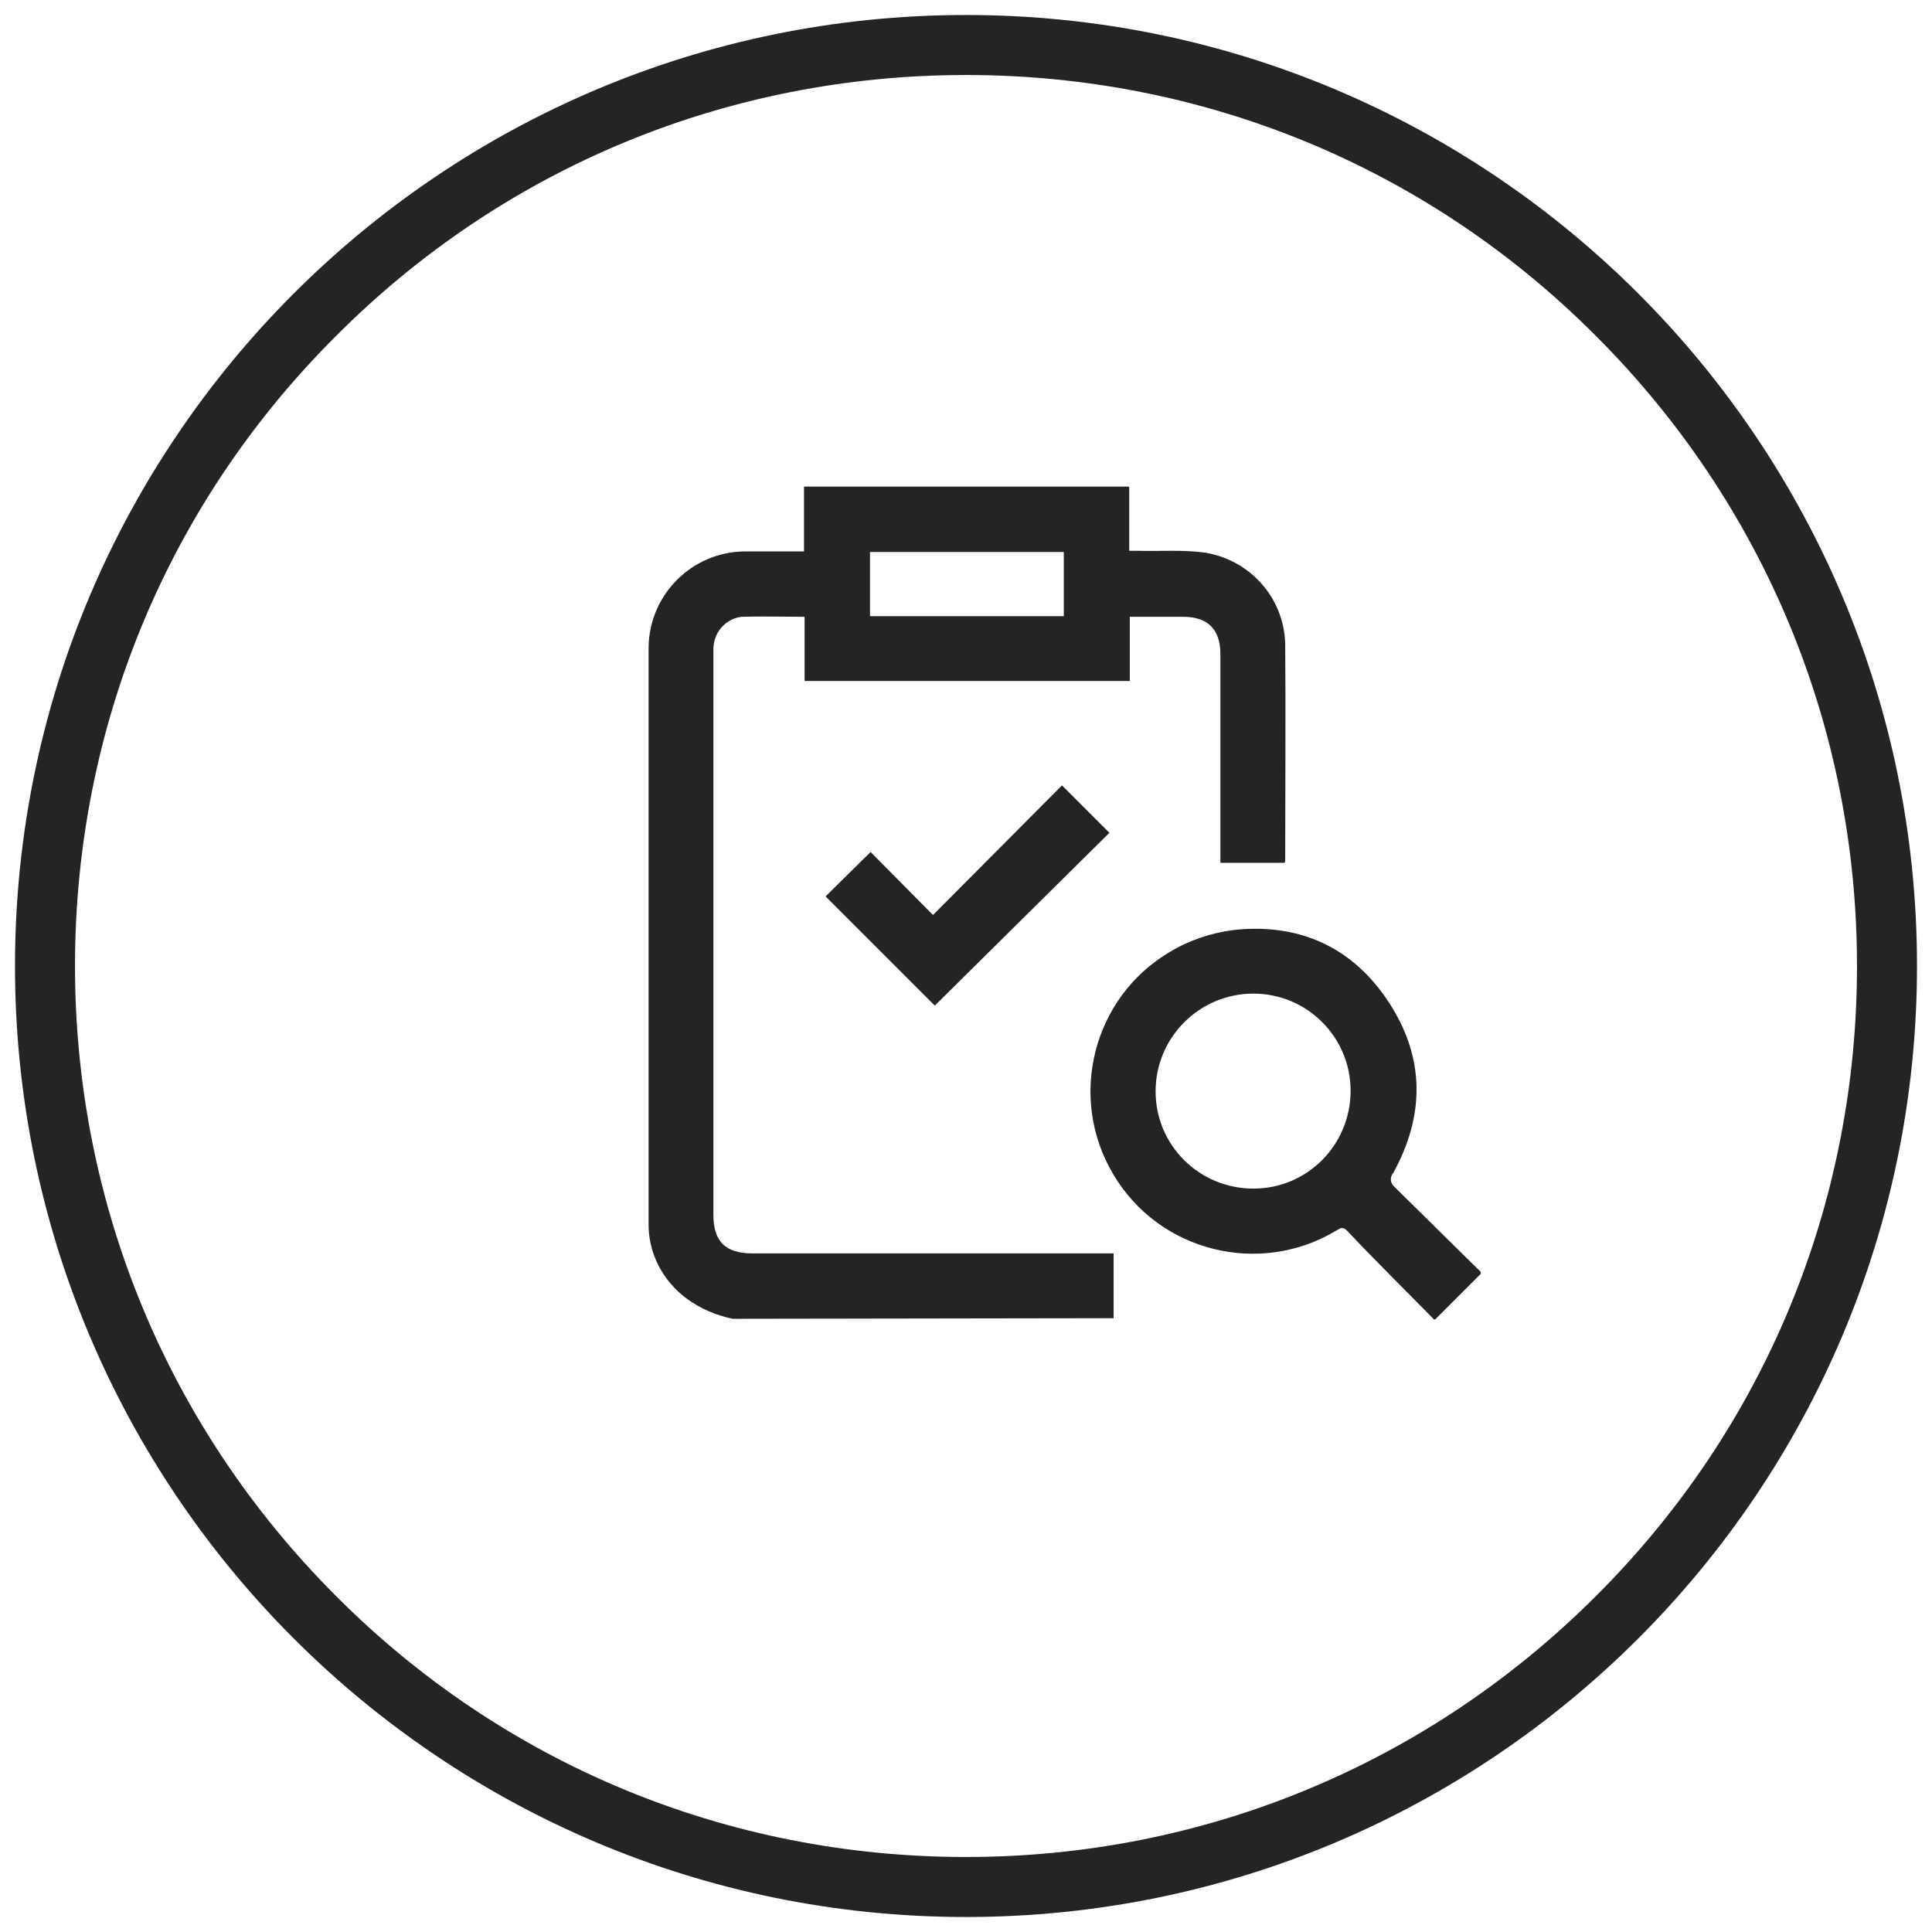
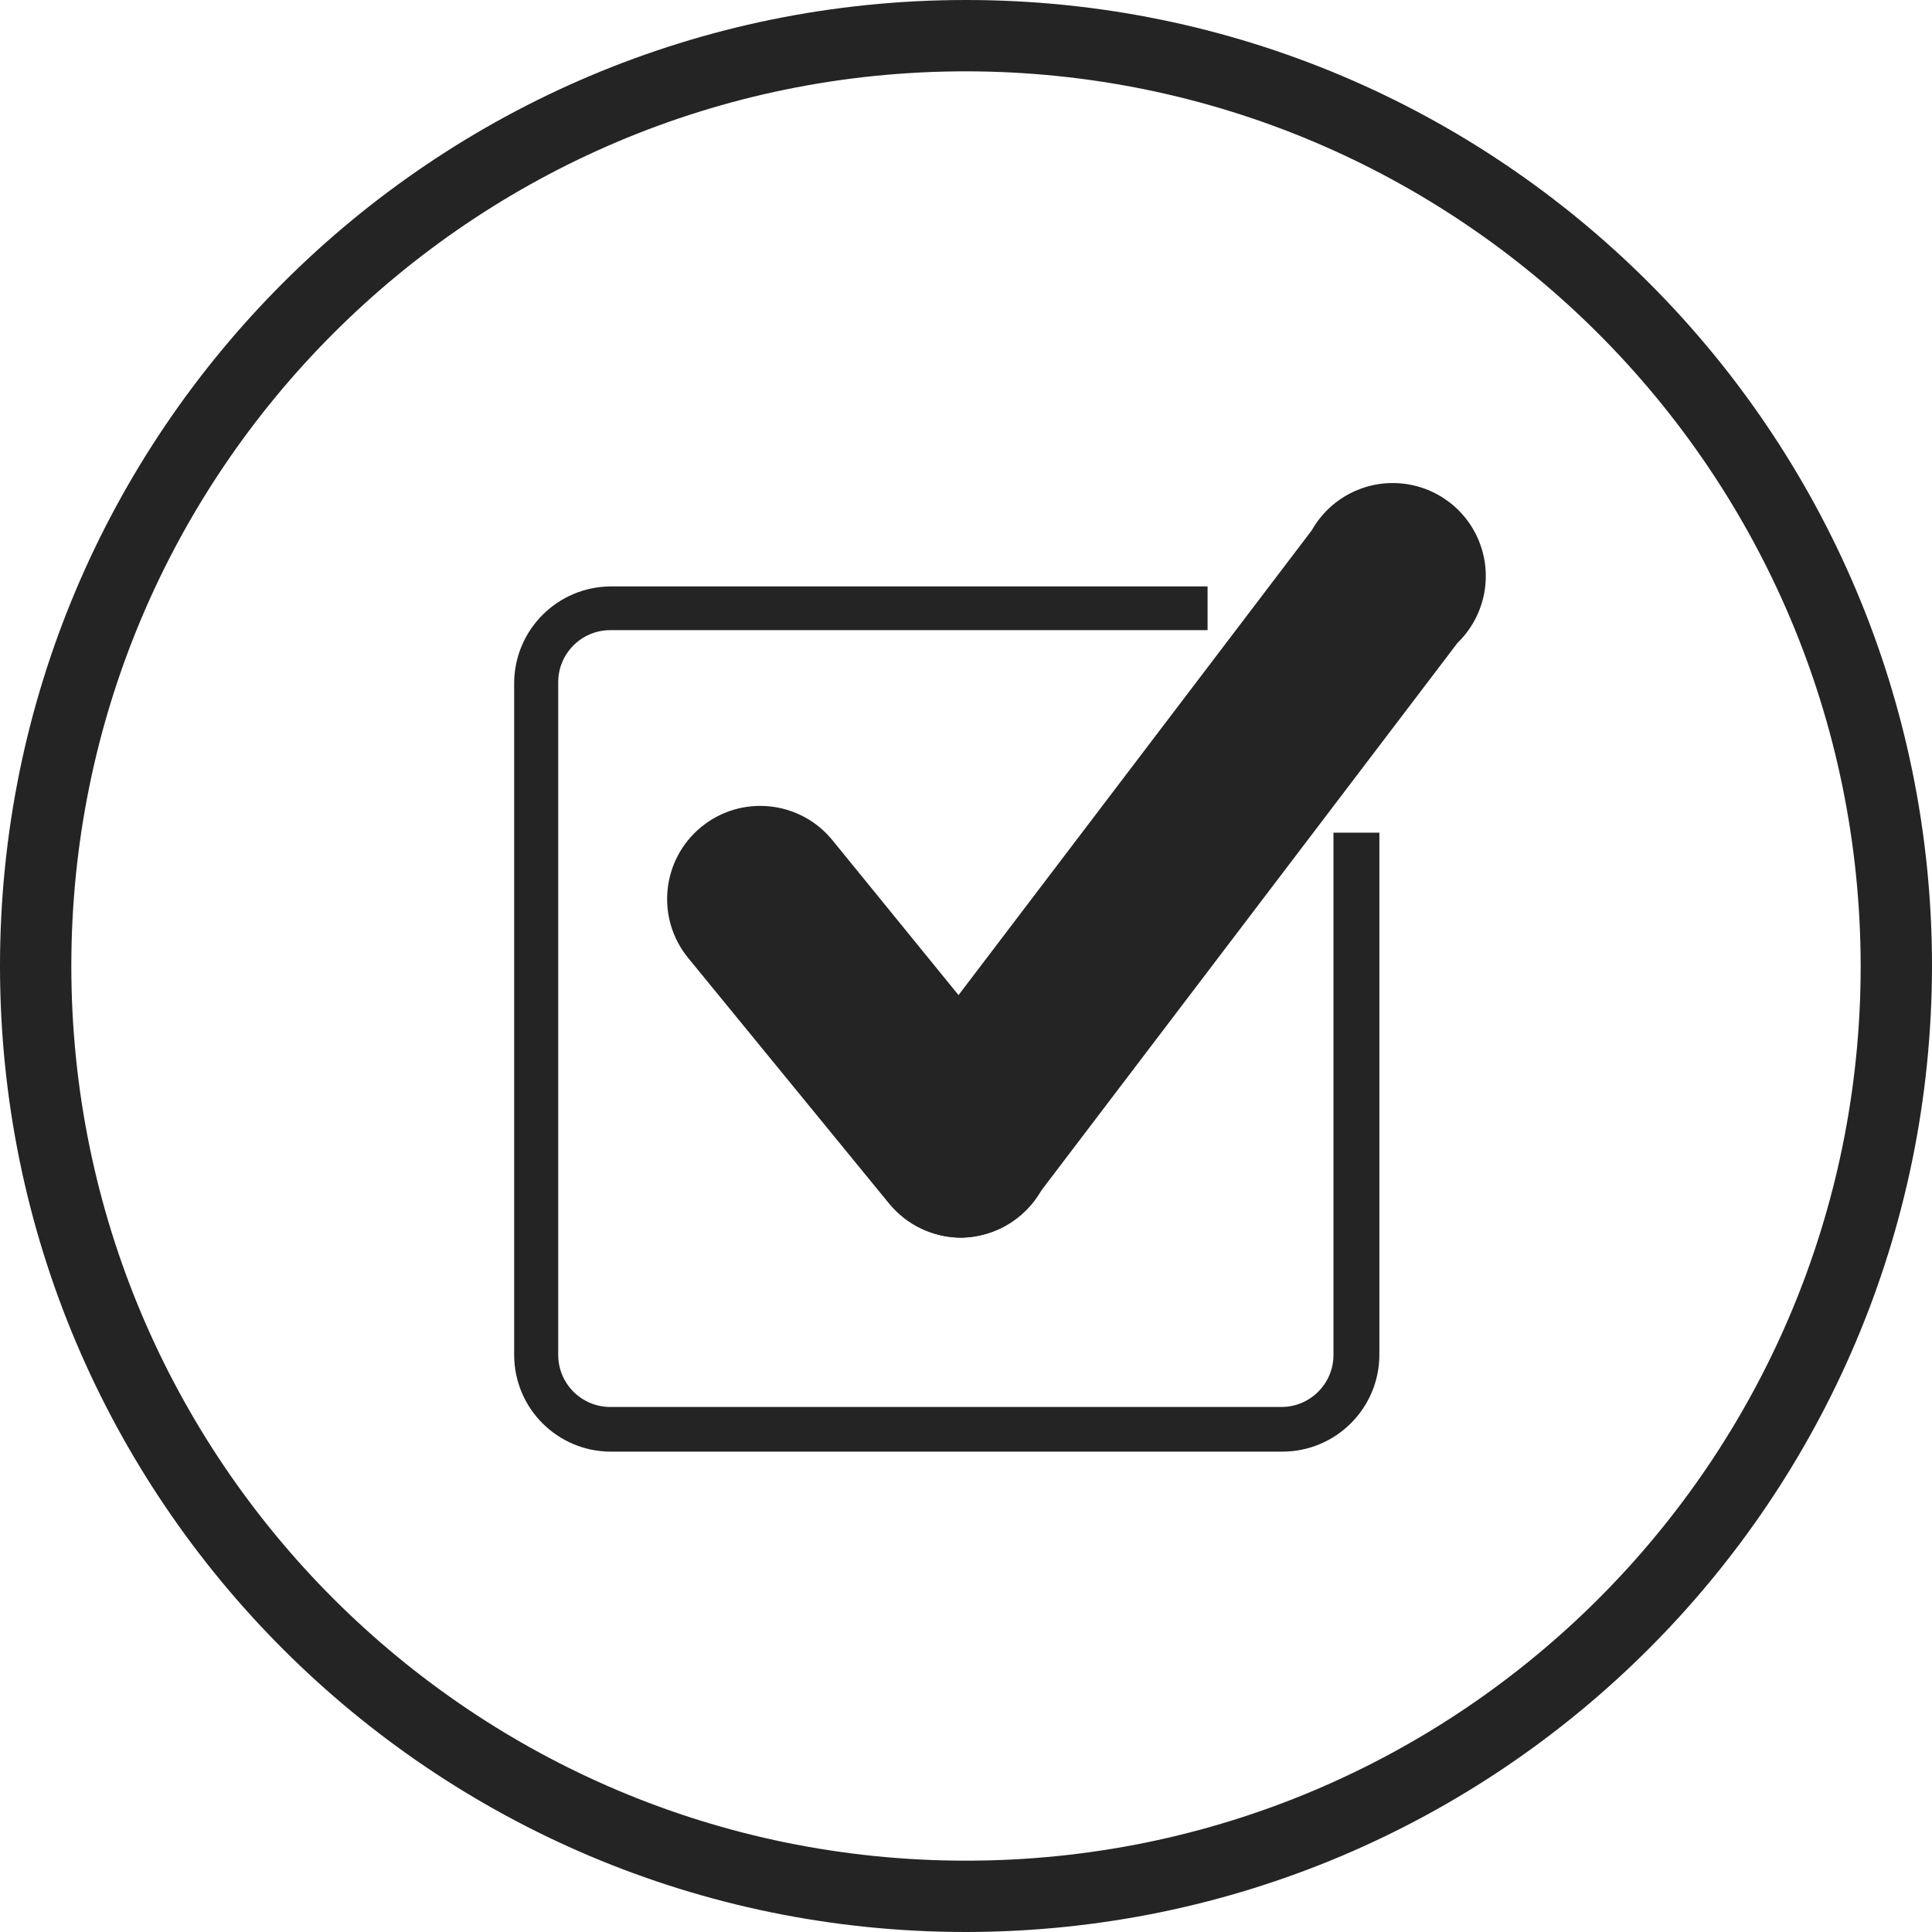
- <svg xmlns="http://www.w3.org/2000/svg" version="1.1" id="Layer_1" x="0px" y="0px" viewBox="0 0 322 322" style="enable-background:new 0 0 322 322;" xml:space="preserve">
-   <style type="text/css">
- 	.st0{fill:#242424;}
- </style>
-   <g id="Layer_2_00000112598626901752427150000006479059885107355794_">
-     <g id="Layer_1-2">
-       <path class="st0" d="M122.1,219.8c-2.8-0.6-5.4-1.7-7.7-3.4c-4-3-6.4-7.6-6.3-12.6c0-32,0-64,0-95.9c0.1-8.8,7.2-15.9,16-16    c3.2,0,6.5,0,9.9,0V81.1h54.2v10.7h1.5c3.7,0.1,7.4-0.2,11.1,0.3c7.5,1.2,13.2,7.5,13.4,15.2c0.1,12,0,23.9,0,35.9    c0,0.2,0,0.4-0.1,0.6h-10.7V109c0-4.1-2.1-6.2-6.2-6.2h-8.9v10.7h-54.2v-10.7c-3.6,0-7.1-0.1-10.5,0c-2.6,0.3-4.6,2.5-4.7,5.2    c0,0.4,0,0.8,0,1.2v93.3c0,4.4,2,6.4,6.5,6.4h60.2v10.8L122.1,219.8z M177.3,102.7V92H145v10.7L177.3,102.7z" />
-       <path class="st0" d="M238.9,219.8c-4.8-4.9-9.7-9.7-14.4-14.7c-0.8-0.8-1.2-0.3-1.8,0c-12.8,7.7-29.5,3.5-37.1-9.3    c-7.7-12.8-3.5-29.5,9.3-37.1c3.3-2,6.9-3.2,10.7-3.7c11-1.2,19.9,2.9,25.9,12.1s6,18.8,0.7,28.4c-0.6,0.7-0.5,1.7,0.2,2.3    c0,0,0.1,0.1,0.1,0.1c4.8,4.7,9.5,9.4,14.3,14.1v0.3l-7.6,7.6H238.9z M192.6,181.9c0,9,7.3,16.2,16.3,16.2c9,0,16.2-7.3,16.2-16.3    c0-9-7.3-16.2-16.2-16.2C199.9,165.6,192.6,172.9,192.6,181.9L192.6,181.9z" />
-       <path class="st0" d="M155.8,167.6l-18.2-18.2l7.5-7.4l10.4,10.5l21.5-21.6l7.9,7.9L155.8,167.6z" />
-       <g>
-         <path class="st0" d="M161,12.5c39.7,0,77,15.4,105,43.5c28,28,43.5,65.3,43.5,105s-15.4,77-43.5,105c-28,28-65.3,43.5-105,43.5     S84,294.1,56,266c-28-28-43.5-65.3-43.5-105S27.9,84,56,56C84,27.9,121.3,12.5,161,12.5 M161,2.5C73.5,2.5,2.5,73.5,2.5,161     s71,158.5,158.5,158.5s158.5-71,158.5-158.5S248.5,2.5,161,2.5L161,2.5z" />
+ <svg xmlns="http://www.w3.org/2000/svg" viewBox="0 0 62.3 62.3">
+   <defs>
+     <style>.cls-1{fill:#242424;}</style>
+   </defs>
+   <g id="Layer_2" data-name="Layer 2">
+     <g id="Layer_1-2" data-name="Layer 1">
+       <g id="Circle">
+         <path class="cls-1" d="M31.15,62.3A31.15,31.15,0,1,1,62.3,31.15,31.18,31.18,0,0,1,31.15,62.3Zm0-60A28.85,28.85,0,1,0,60,31.15,28.88,28.88,0,0,0,31.15,2.3Z" />
      </g>
+       <path class="cls-1" d="M31,39.91a3,3,0,0,1-2.38-4.81l13.68-18A3,3,0,1,1,47,20.73l-13.68,18A3,3,0,0,1,31,39.91Z" />
+       <path class="cls-1" d="M31,39.91a3,3,0,0,1-2.33-1.1l-6.48-7.92a3,3,0,0,1,4.65-3.8L33.28,35A3,3,0,0,1,31,39.91Z" />
+       <path class="cls-1" d="M43,26.85V43.69a1.68,1.68,0,0,1-1.68,1.68H19.7A1.68,1.68,0,0,1,18,43.69V22a1.68,1.68,0,0,1,1.68-1.68H38.94V18.91H19.7A3.13,3.13,0,0,0,16.58,22V43.69a3.12,3.12,0,0,0,3.12,3.12H41.35a3.13,3.13,0,0,0,3.13-3.12V26.85Z" />
    </g>
  </g>
</svg>
